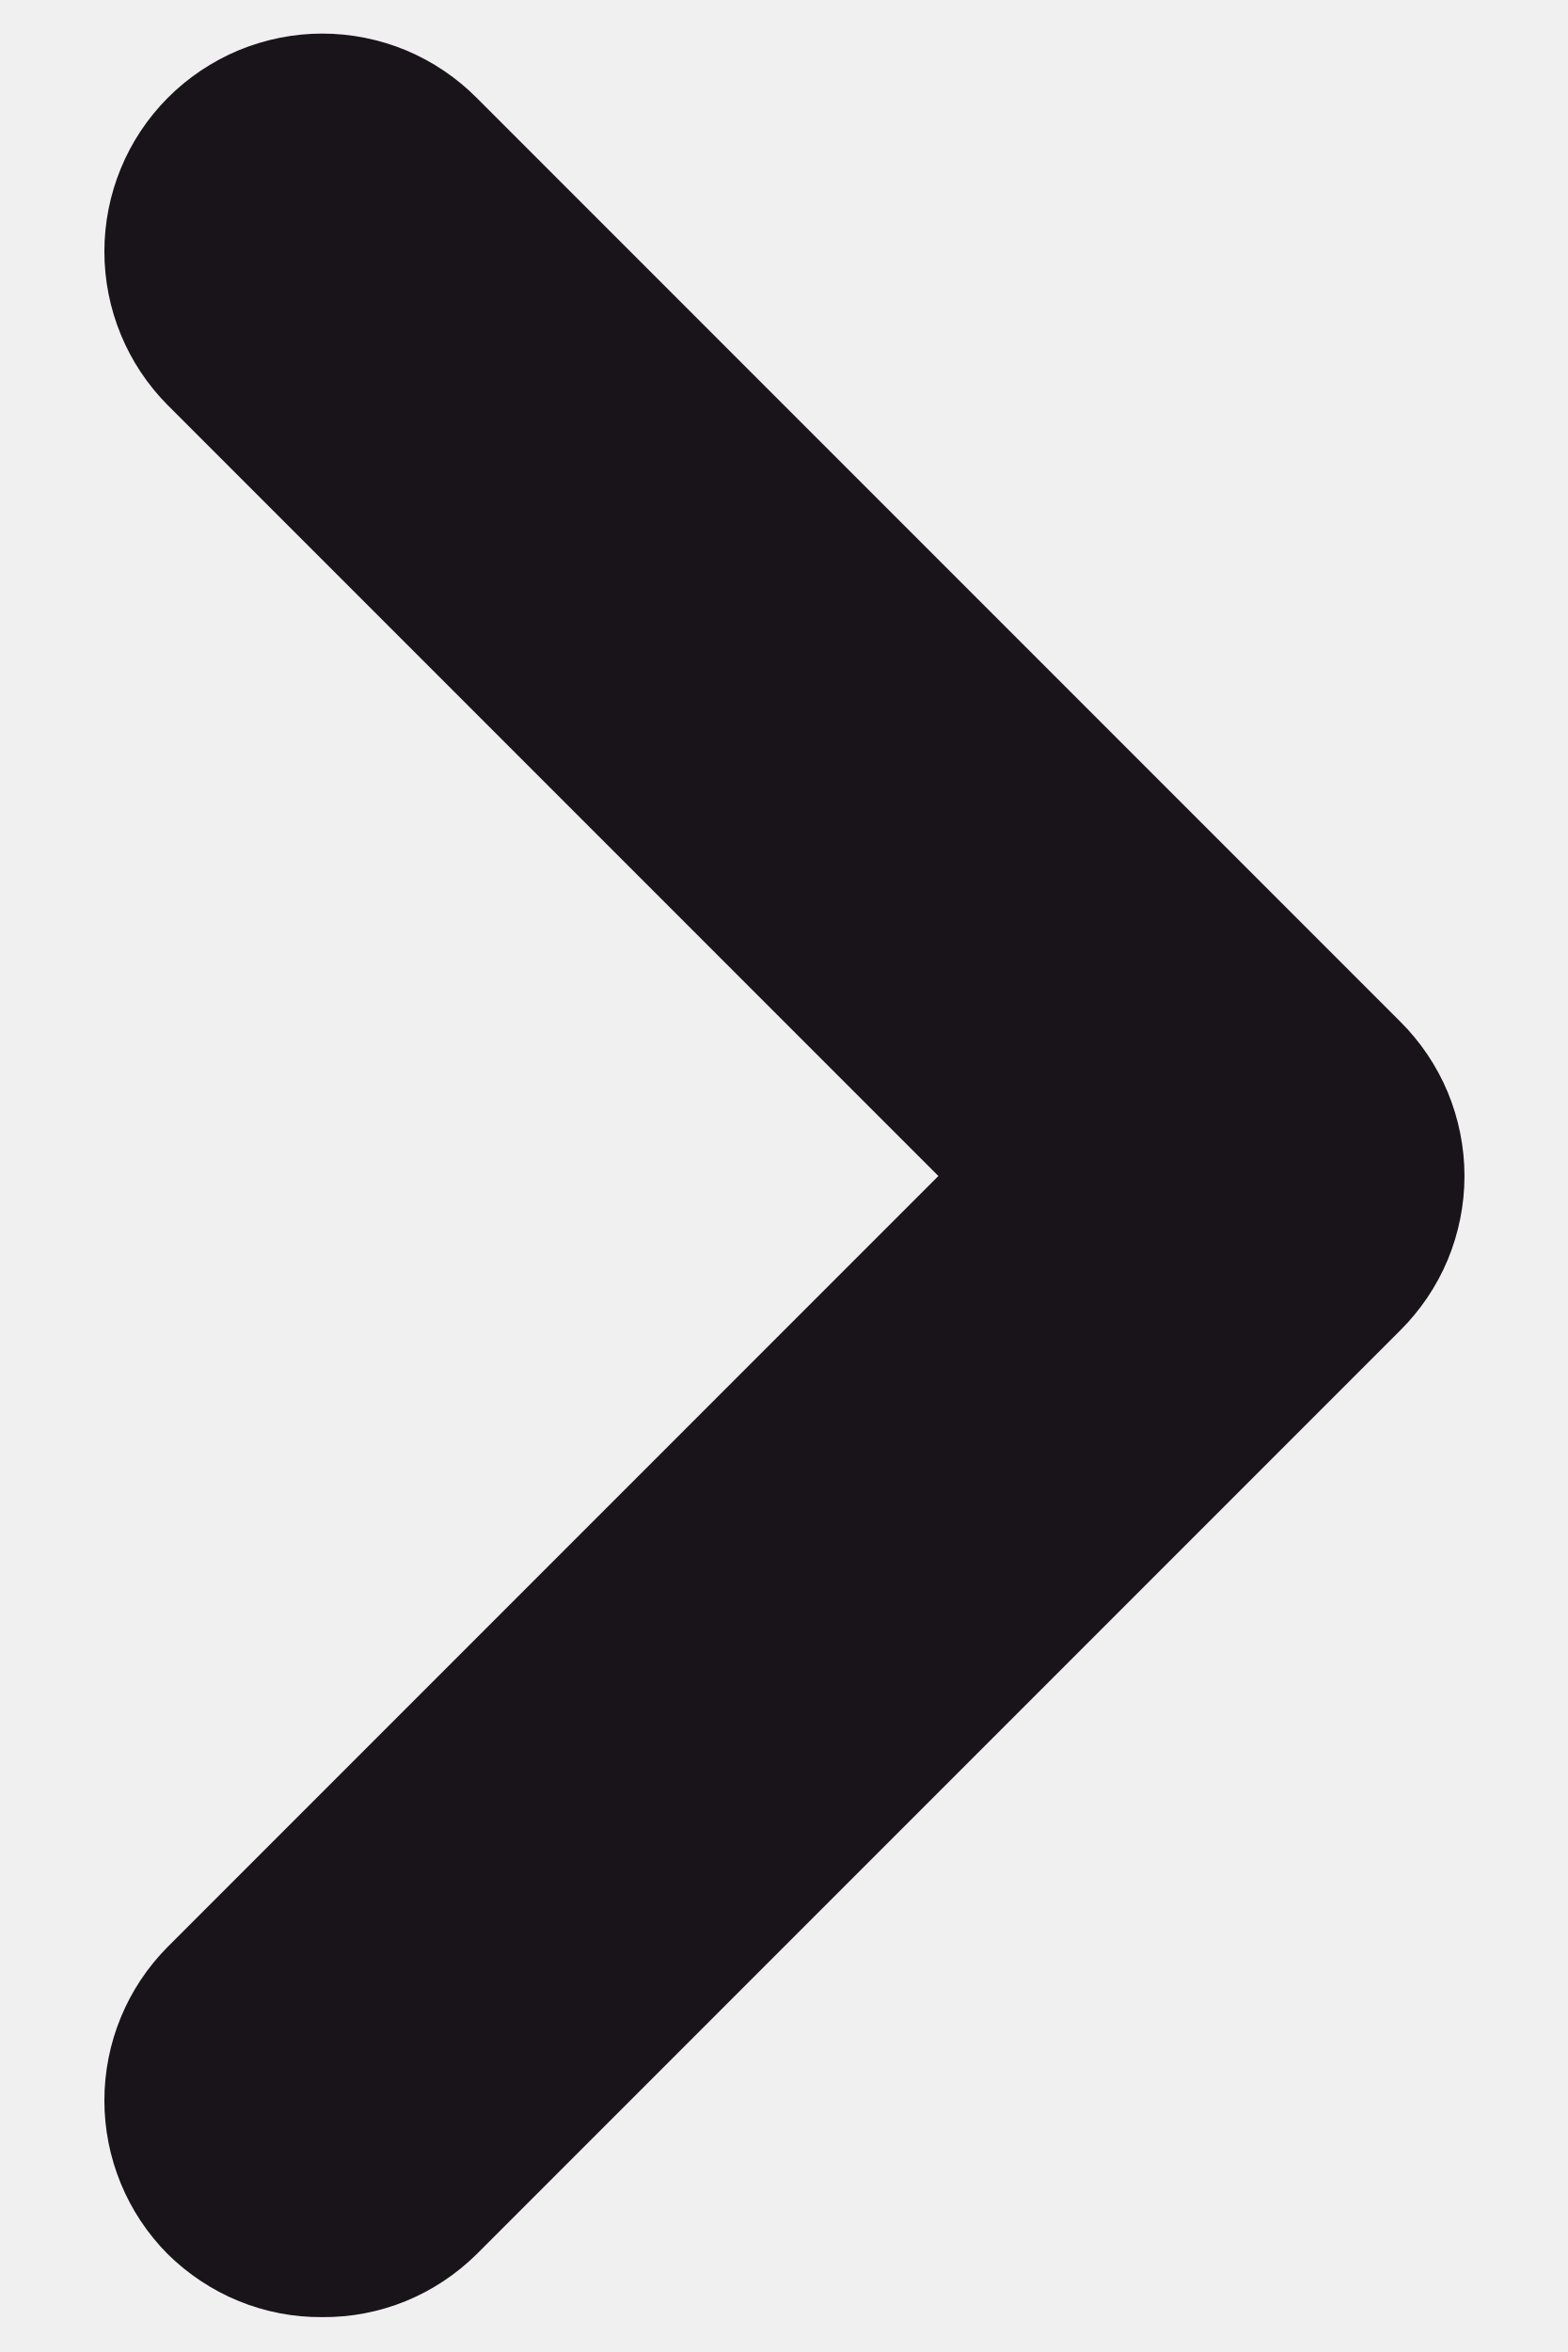
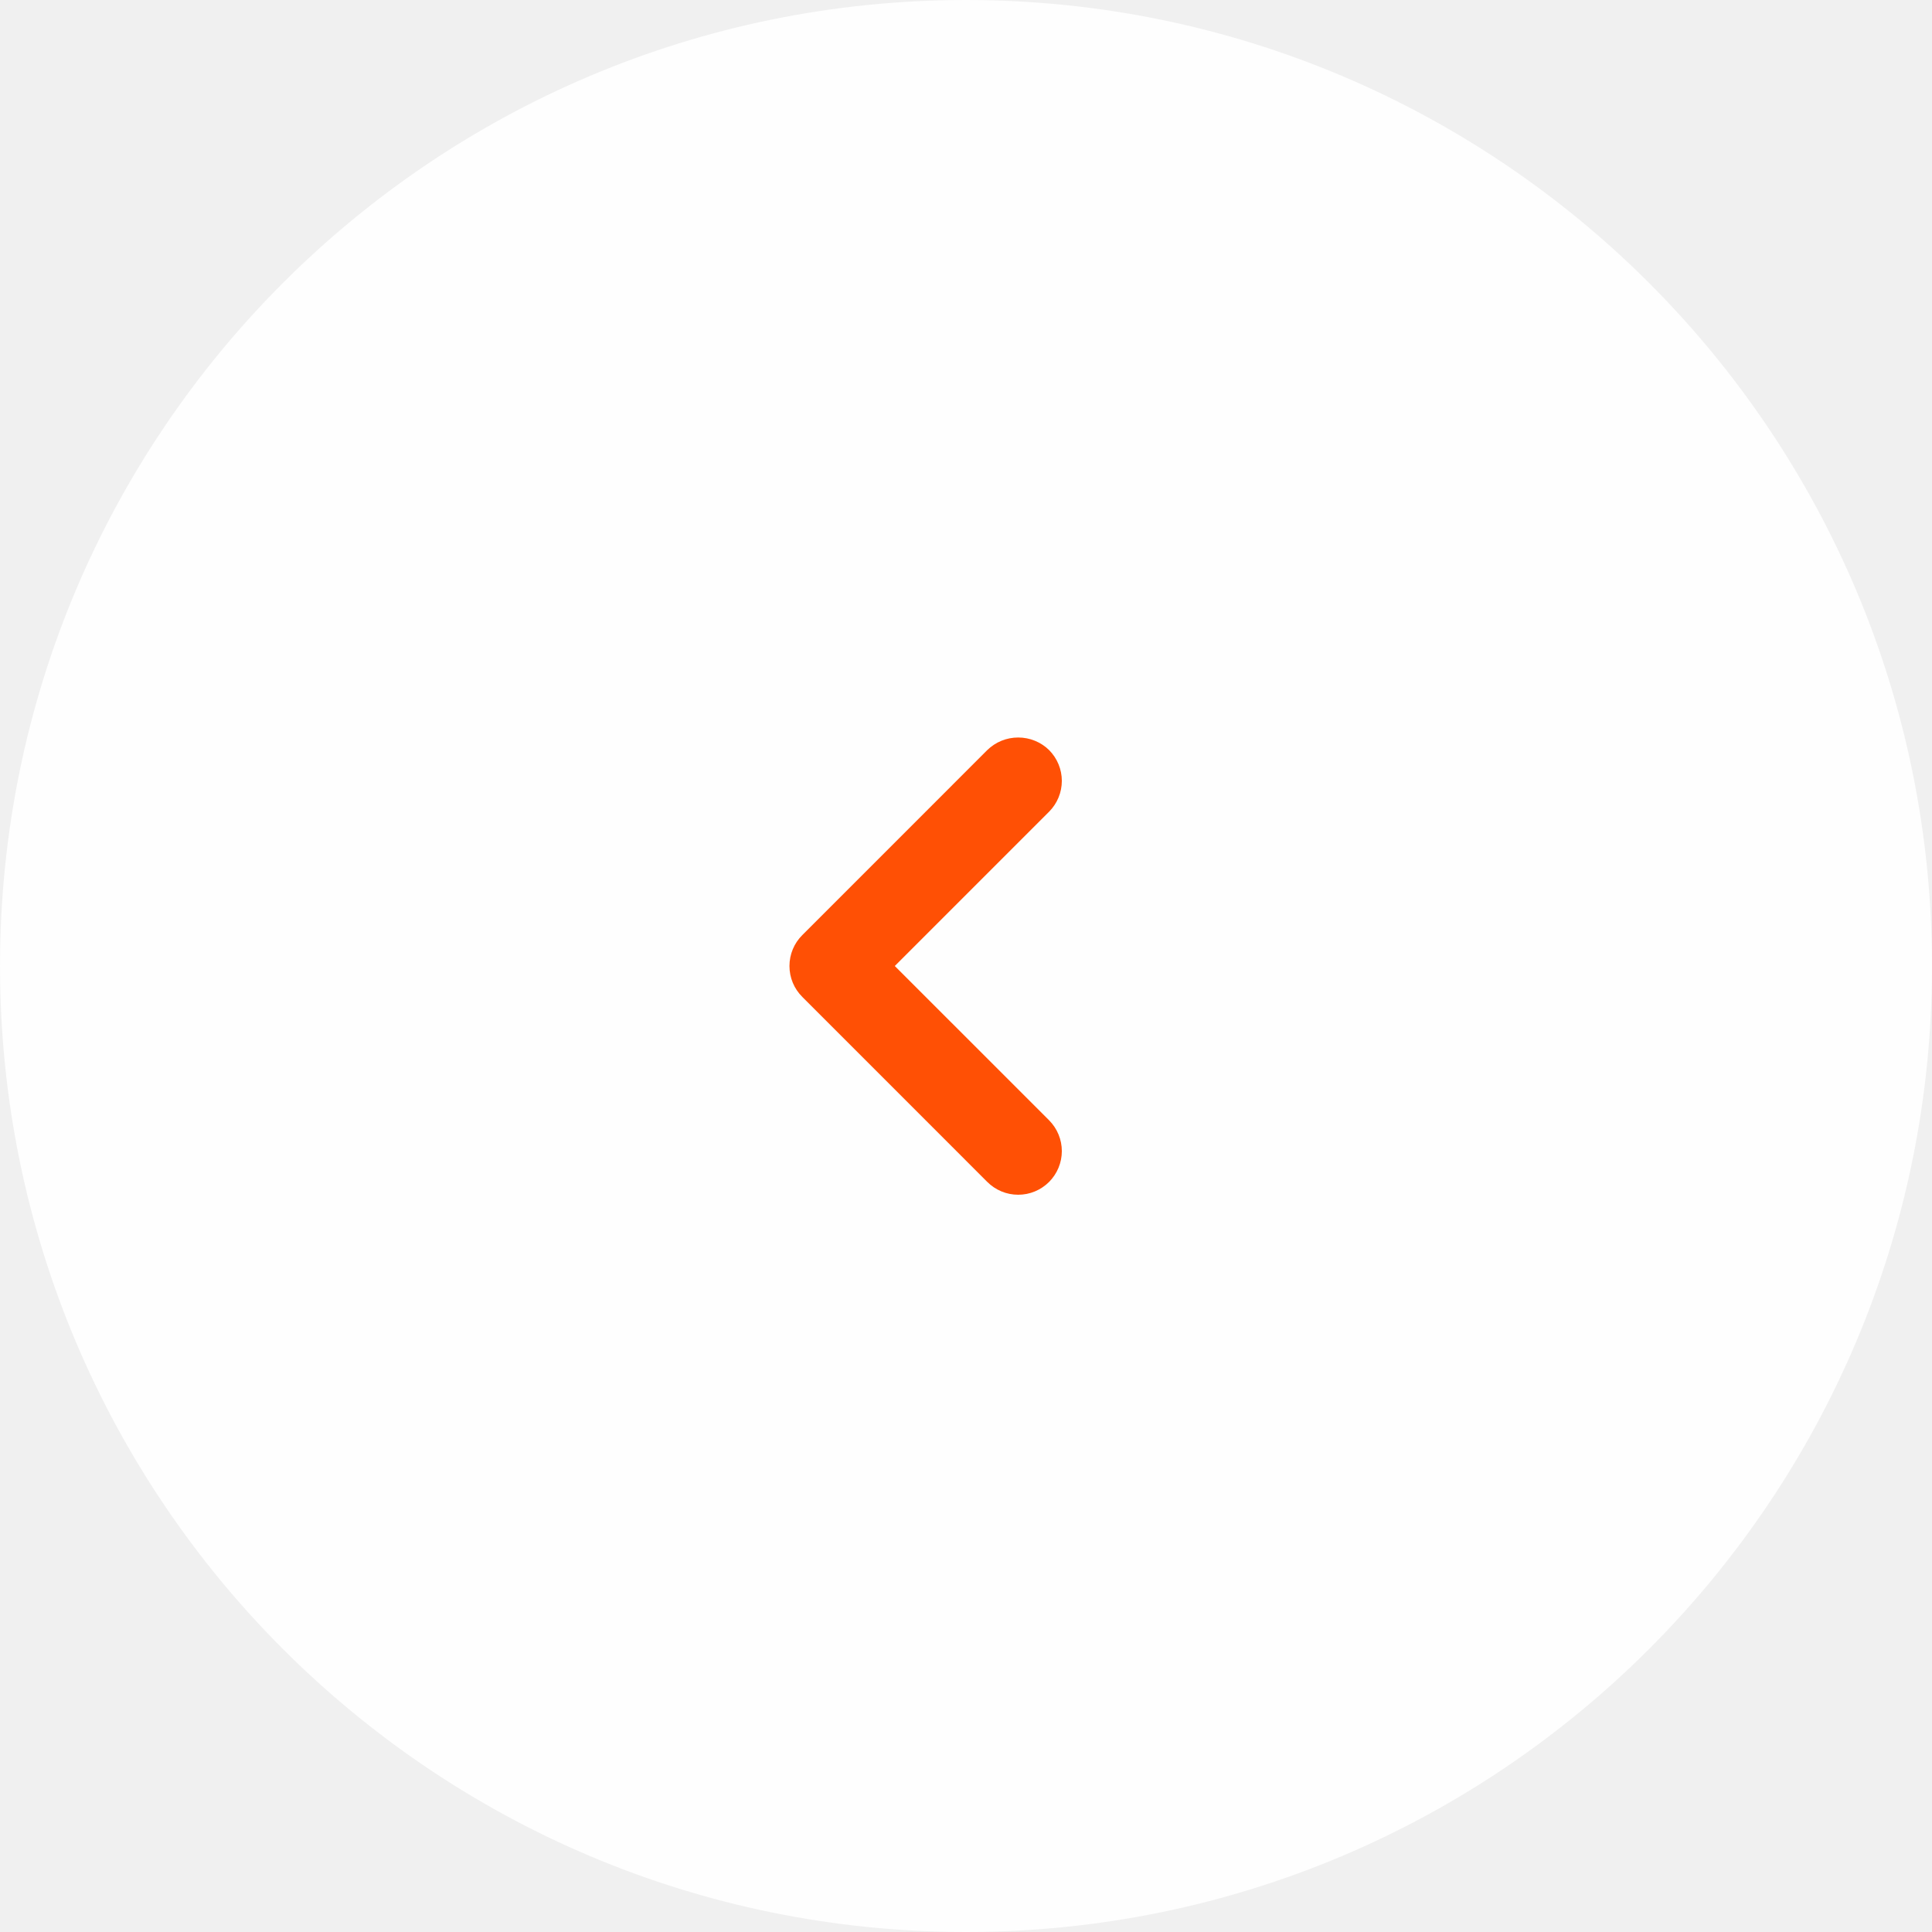
- <svg xmlns="http://www.w3.org/2000/svg" width="12" height="18" viewBox="0 0 12 18" fill="none">
-   <path d="M10.717 7.817L3.65 0.75C3.495 0.594 3.311 0.47 3.108 0.385C2.905 0.301 2.687 0.257 2.467 0.257C2.247 0.257 2.029 0.301 1.826 0.385C1.623 0.47 1.438 0.594 1.283 0.75C0.973 1.062 0.799 1.485 0.799 1.925C0.799 2.365 0.973 2.788 1.283 3.1L7.183 9L1.283 14.9C0.973 15.212 0.799 15.635 0.799 16.075C0.799 16.515 0.973 16.938 1.283 17.25C1.439 17.404 1.624 17.527 1.827 17.61C2.03 17.693 2.247 17.735 2.467 17.733C2.686 17.735 2.904 17.693 3.107 17.61C3.31 17.527 3.494 17.404 3.65 17.25L10.717 10.183C10.873 10.028 10.997 9.844 11.082 9.641C11.166 9.438 11.21 9.22 11.21 9C11.21 8.78 11.166 8.562 11.082 8.359C10.997 8.156 10.873 7.972 10.717 7.817Z" fill="#191419" />
+ <svg xmlns="http://www.w3.org/2000/svg" width="48" height="48" viewBox="0 0 48 48" fill="none">
+   <circle cx="24" cy="24" r="24" fill="white" fill-opacity="0.9" />
+   <path d="M19.934 24.769L24.527 29.363C24.628 29.464 24.748 29.545 24.88 29.6C25.012 29.655 25.154 29.683 25.297 29.683C25.44 29.683 25.581 29.655 25.713 29.6C25.845 29.545 25.965 29.464 26.066 29.363C26.267 29.16 26.381 28.885 26.381 28.599C26.381 28.312 26.267 28.038 26.066 27.835L22.231 24L26.066 20.165C26.267 19.962 26.381 19.687 26.381 19.401C26.381 19.115 26.267 18.84 26.066 18.637C25.965 18.537 25.845 18.458 25.712 18.404C25.581 18.35 25.439 18.323 25.297 18.323C25.154 18.323 25.013 18.35 24.881 18.404C24.749 18.458 24.629 18.537 24.527 18.637L19.934 23.231C19.833 23.331 19.752 23.451 19.697 23.583C19.642 23.715 19.614 23.857 19.614 24C19.614 24.143 19.642 24.285 19.697 24.417C19.752 24.549 19.833 24.668 19.934 24.769V24.769Z" fill="#FF5005" />
</svg>
